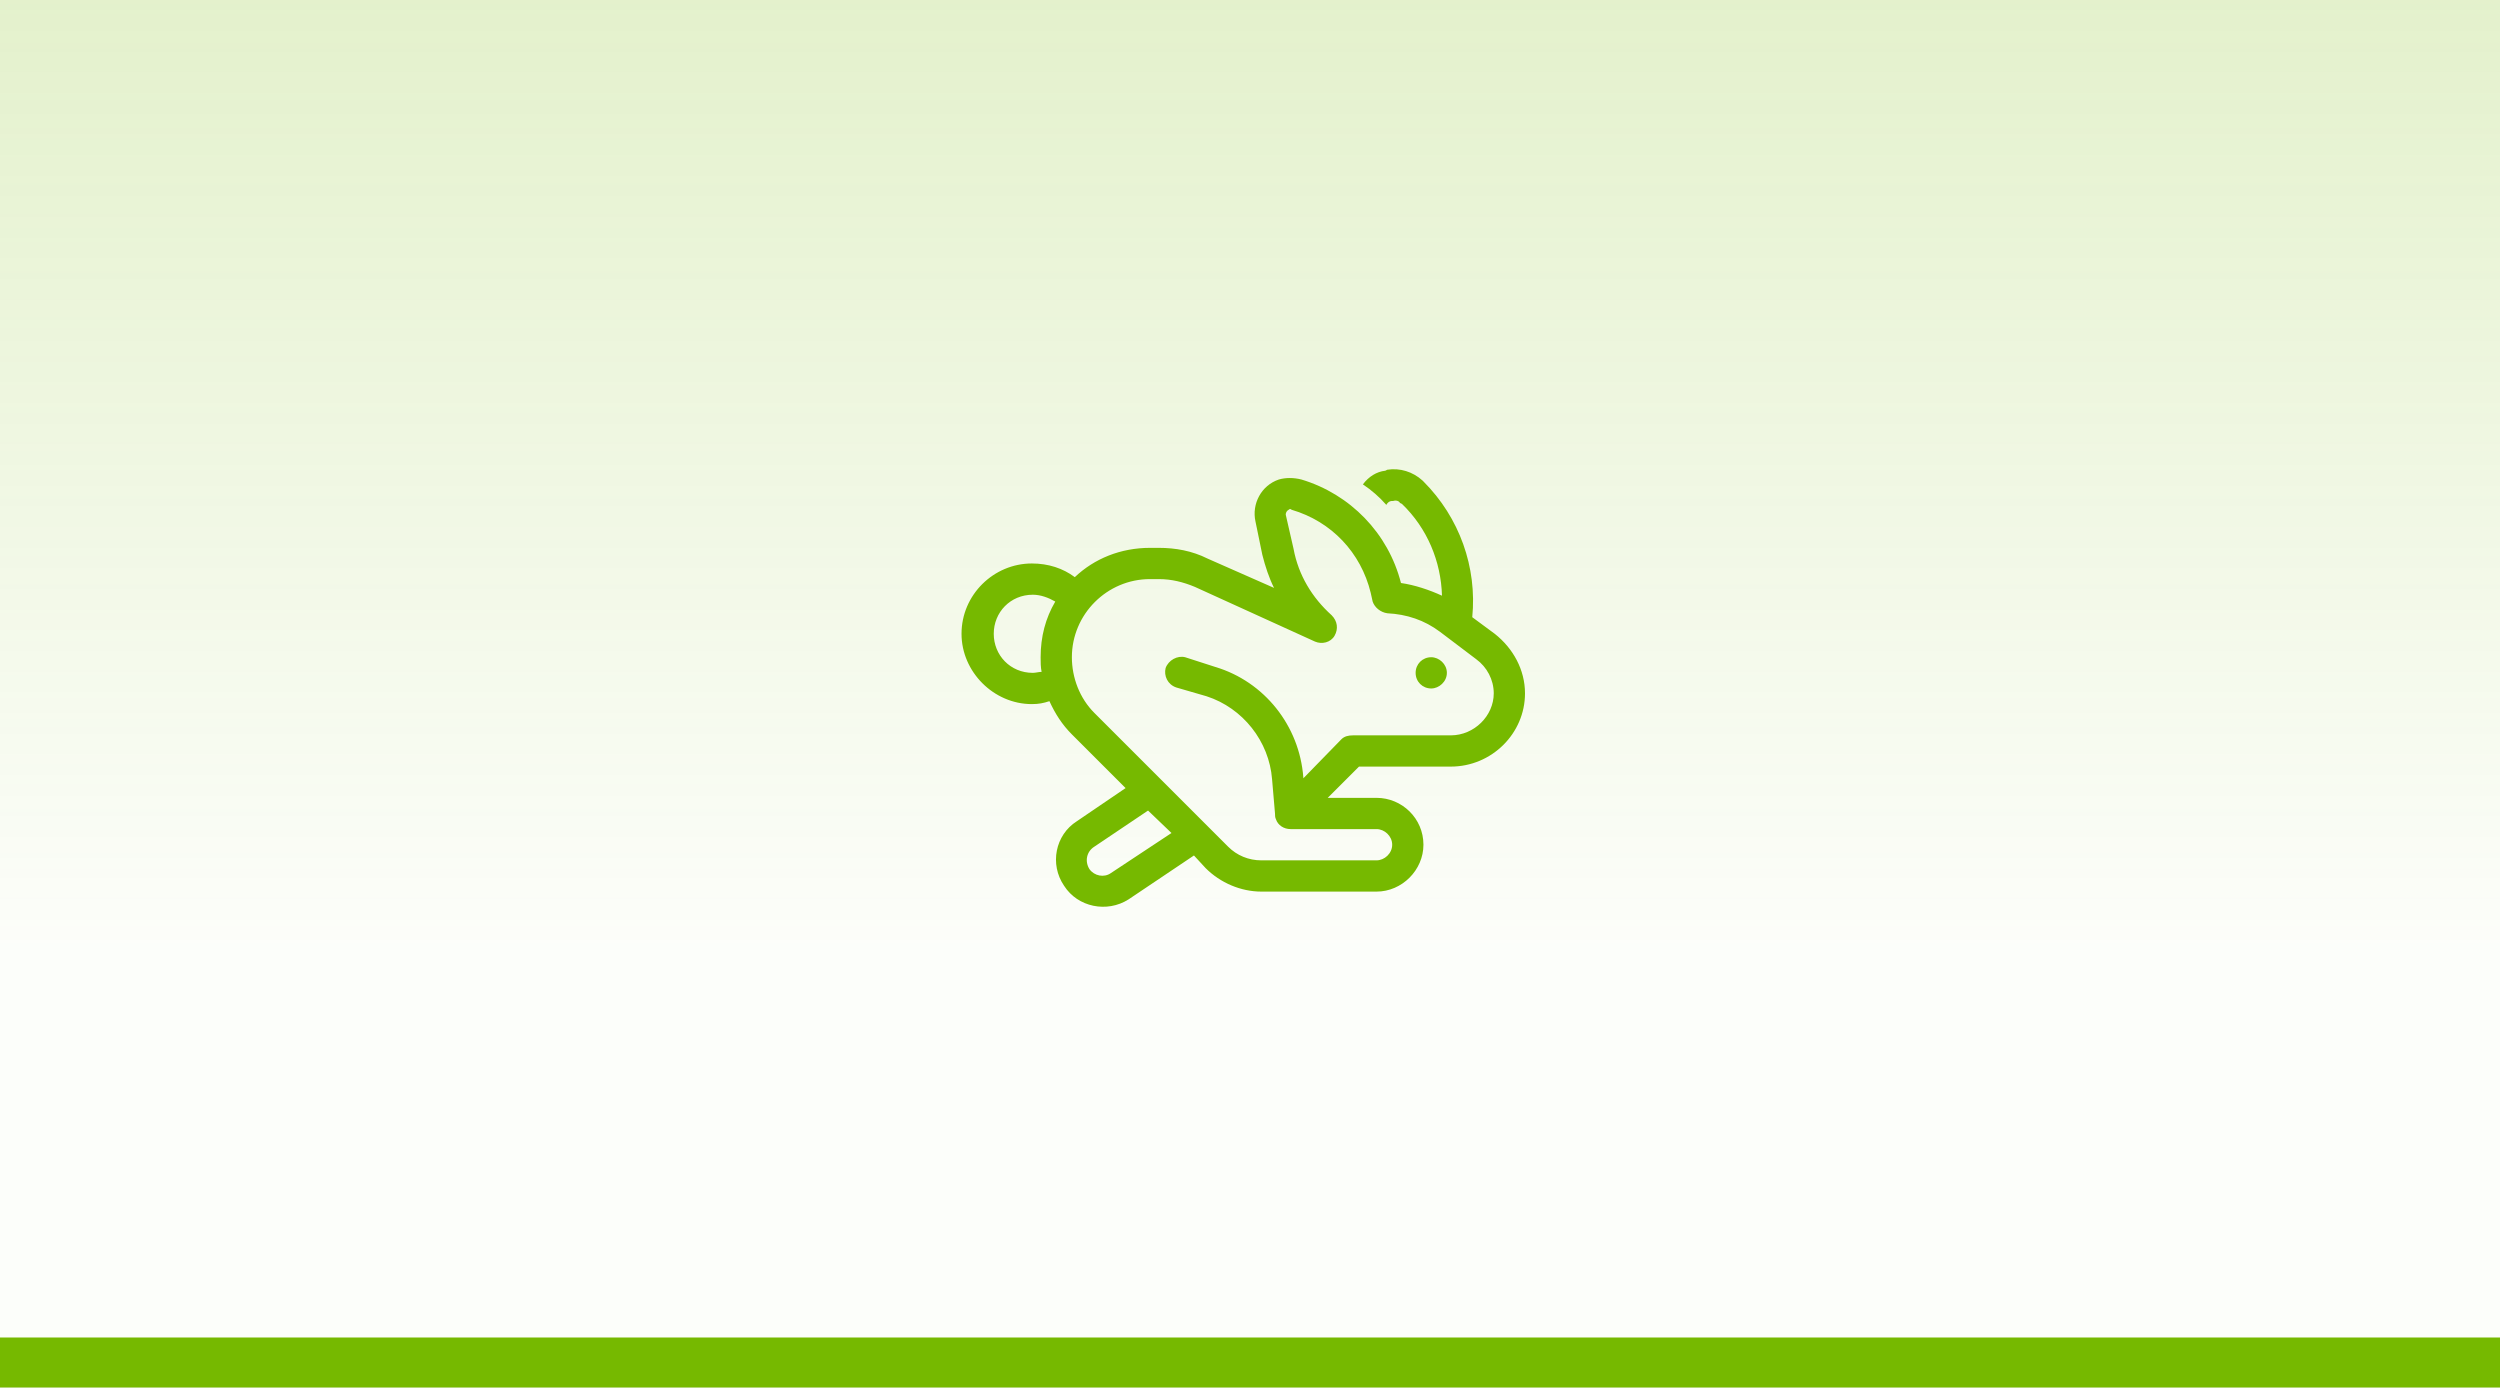
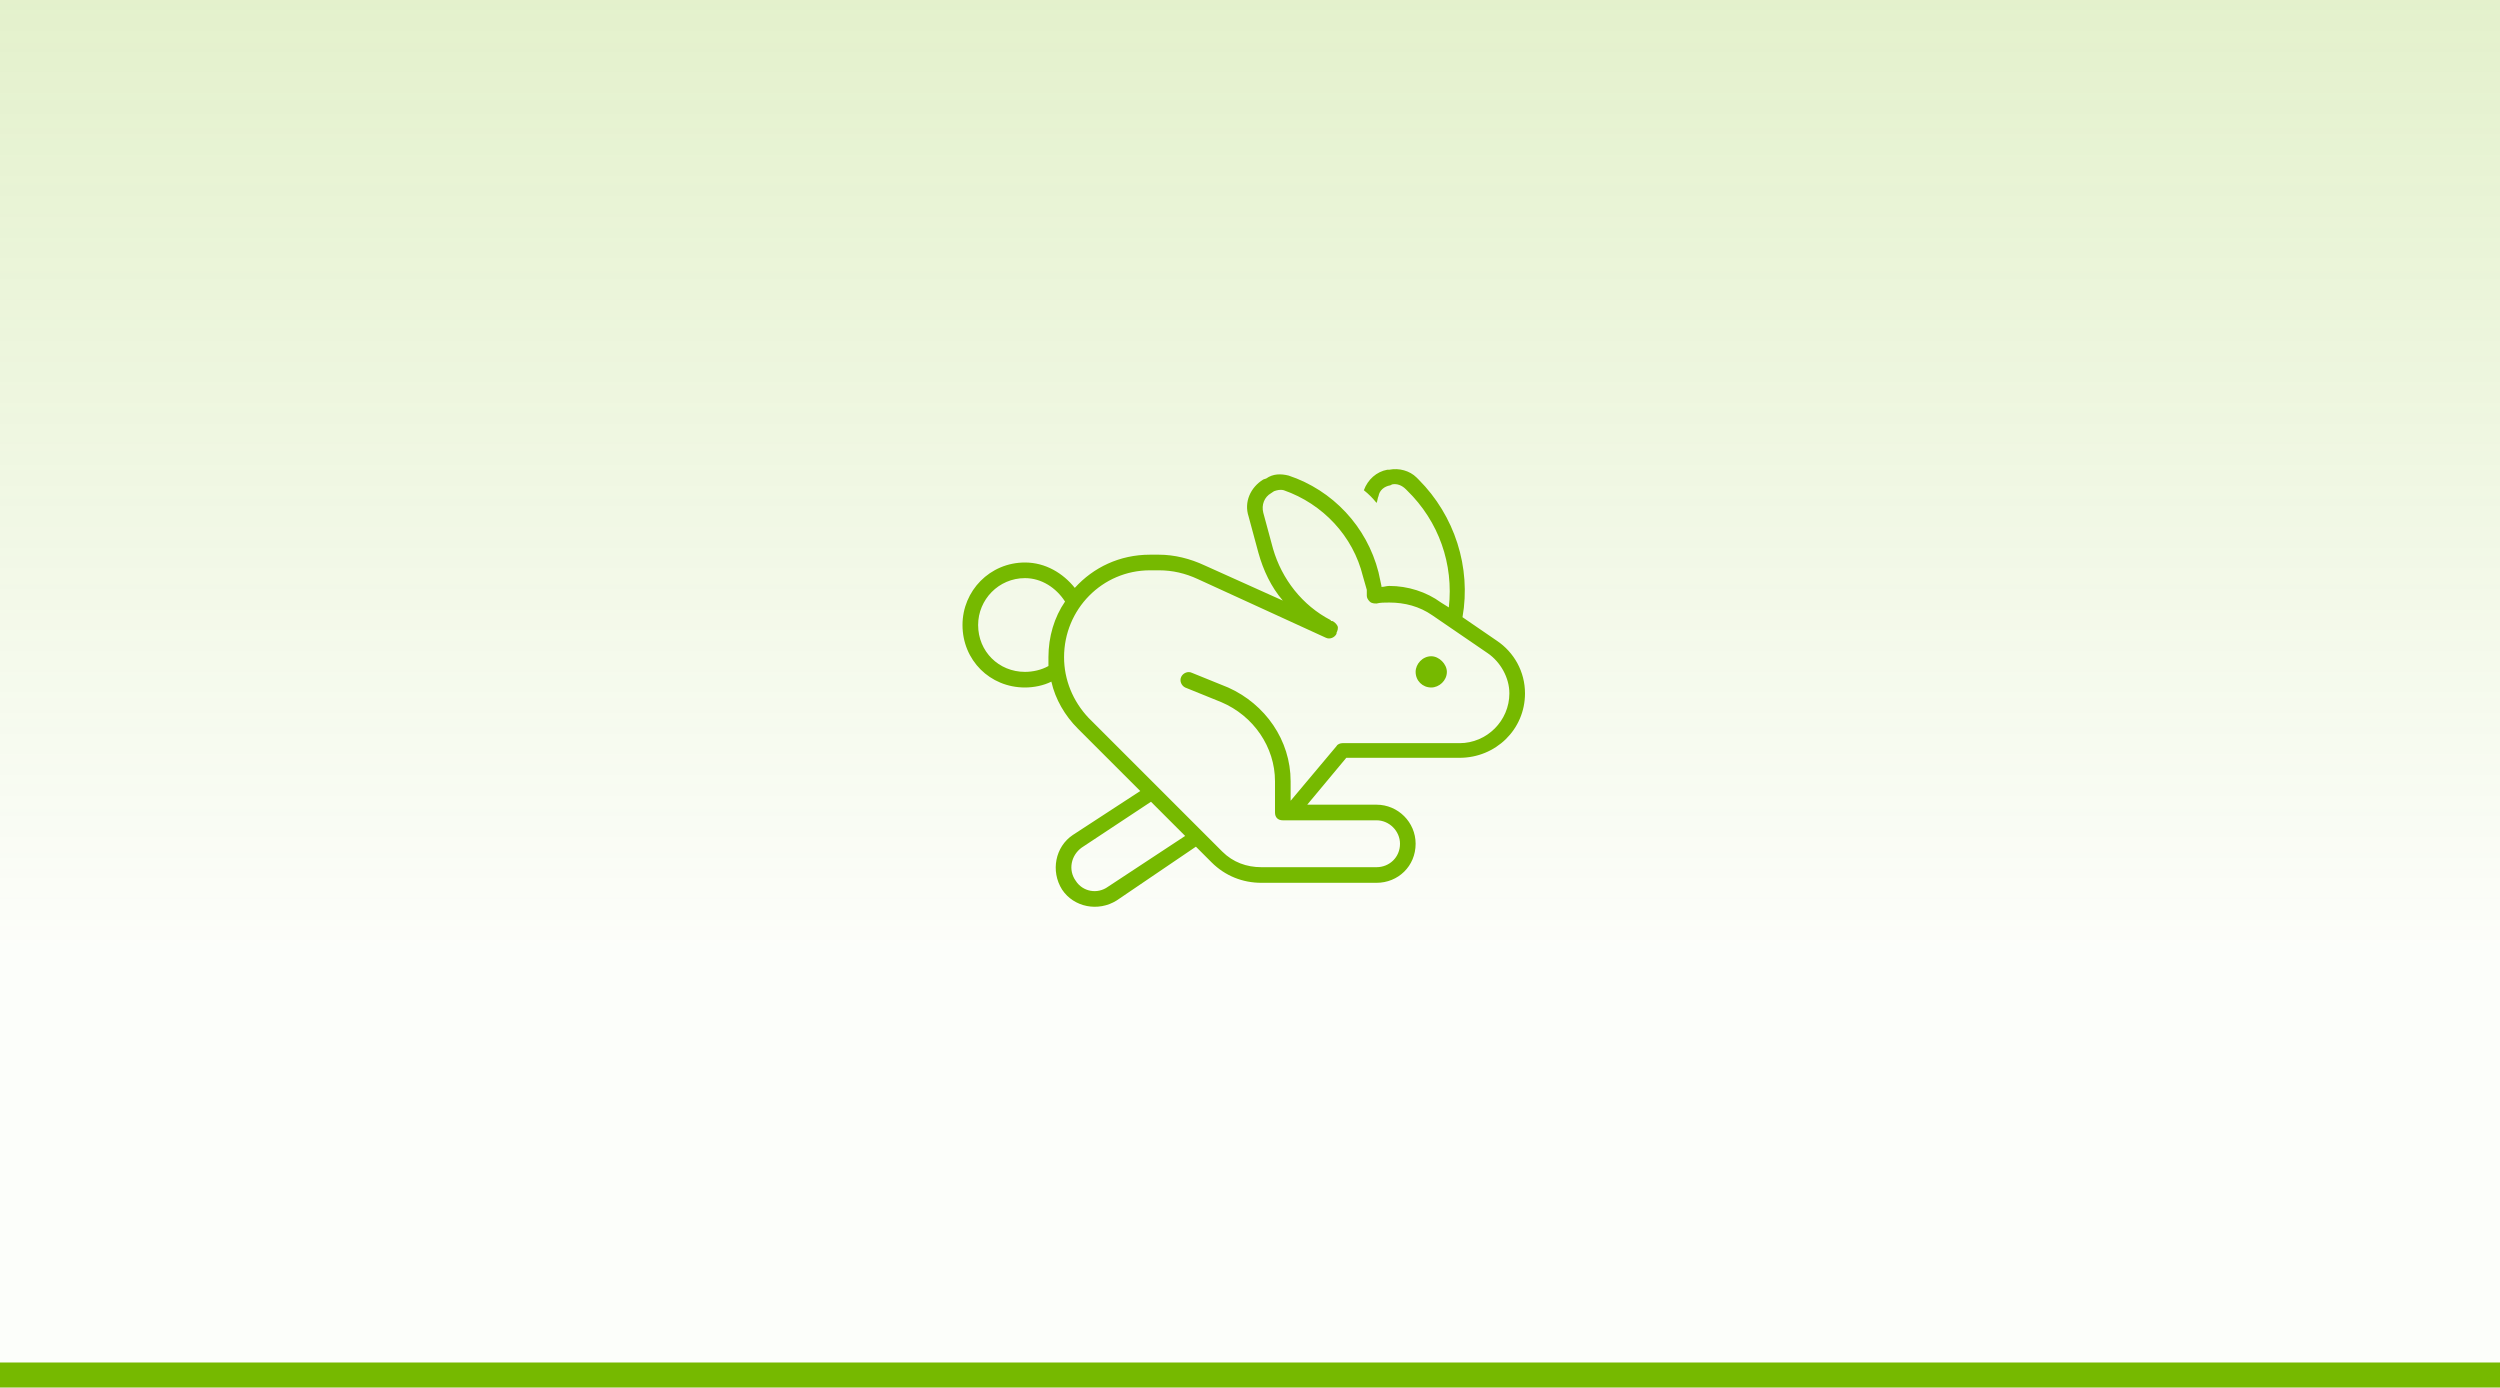
<svg xmlns="http://www.w3.org/2000/svg" width="200" height="111" viewBox="0 0 200 111" fill="none">
  <rect width="200" height="110" fill="white" />
  <rect width="200" height="110" fill="url(#paint0_linear_28_54)" />
-   <path d="M112.078 46.641C113.172 46.797 114.344 47.188 115.359 47.656C115.281 44.922 114.188 42.266 112.156 40.312L112 40.234C111.922 40.078 111.688 40 111.453 40.078H111.375C111.141 40.078 110.984 40.234 110.906 40.391C110.359 39.766 109.734 39.219 109.031 38.75C109.5 38.125 110.125 37.734 110.828 37.656L110.984 37.578C112 37.422 113.016 37.734 113.797 38.438L113.875 38.516C116.766 41.406 118.172 45.391 117.781 49.375L119.578 50.703C121.062 51.875 122 53.594 122 55.469C122 58.672 119.344 61.328 116.062 61.328H108.719L106.219 63.828H110.125C112.156 63.828 113.875 65.469 113.875 67.578C113.875 69.609 112.156 71.328 110.125 71.328H100.906C99.266 71.328 97.625 70.625 96.453 69.453L95.516 68.438L90.281 71.953C88.562 73.047 86.219 72.578 85.125 70.859C83.953 69.141 84.422 66.797 86.141 65.703L90.047 63.047L85.75 58.75C84.969 57.969 84.422 57.109 83.953 56.094C83.484 56.25 83.094 56.328 82.547 56.328C79.5 56.328 76.922 53.75 76.922 50.703C76.922 47.578 79.5 45.078 82.547 45.078C83.875 45.078 85.047 45.469 85.984 46.172C87.547 44.688 89.656 43.828 92 43.828H92.703C94.031 43.828 95.359 44.062 96.609 44.688L101.922 47.031C101.531 46.25 101.219 45.312 100.984 44.375L100.438 41.719C100.125 40.312 100.906 38.828 102.312 38.359C102.859 38.203 103.484 38.203 104.109 38.359C108.016 39.531 111.062 42.656 112.078 46.641ZM83.328 53.75C83.25 53.359 83.25 52.969 83.25 52.578C83.25 50.938 83.641 49.453 84.422 48.125C83.875 47.812 83.25 47.578 82.625 47.578C80.828 47.578 79.5 48.984 79.5 50.703C79.5 52.422 80.828 53.828 82.625 53.828C82.859 53.828 83.094 53.75 83.328 53.75ZM87.547 67.734C86.922 68.125 86.766 68.906 87.156 69.531C87.547 70.078 88.328 70.234 88.875 69.844L93.719 66.641L91.844 64.844L87.547 67.734ZM103.094 40.781C102.938 40.859 102.859 41.016 102.859 41.172L103.484 43.906C103.875 46.016 104.969 47.812 106.531 49.219C107 49.688 107.078 50.312 106.766 50.859C106.453 51.406 105.75 51.562 105.203 51.328L95.594 46.953C94.656 46.562 93.719 46.328 92.703 46.328H92C88.562 46.328 85.75 49.141 85.75 52.578C85.75 54.219 86.375 55.859 87.547 57.031L98.25 67.734C98.953 68.438 99.891 68.828 100.906 68.828H110.125C110.75 68.828 111.375 68.281 111.375 67.578C111.375 66.875 110.75 66.328 110.125 66.328H103.25C102.703 66.328 102.234 66.016 102.078 65.547C102 65.391 102 65.234 102 65.078L101.766 62.344C101.531 59.297 99.422 56.641 96.531 55.703L94.109 55C93.406 54.766 93.094 54.062 93.25 53.438C93.484 52.812 94.188 52.422 94.812 52.578L97.234 53.359C101.141 54.531 103.953 58.047 104.266 62.188V62.266L107.312 59.141C107.547 58.906 107.859 58.828 108.25 58.828H116.062C117.938 58.828 119.5 57.266 119.5 55.469C119.5 54.375 118.953 53.359 118.094 52.734L115.203 50.547C113.953 49.609 112.547 49.141 110.984 49.062C110.438 48.984 109.969 48.594 109.812 48.125L109.656 47.422C108.875 44.219 106.531 41.719 103.328 40.781C103.25 40.703 103.172 40.703 103.094 40.781ZM114.5 52.578C115.125 52.578 115.75 53.125 115.75 53.828C115.75 54.531 115.125 55.078 114.5 55.078C113.797 55.078 113.25 54.531 113.25 53.828C113.25 53.125 113.797 52.578 114.5 52.578Z" fill="#76B900" />
-   <rect y="107" width="200" height="4" fill="#76B900" />
+   <path d="M115.906 48.594C116.297 45.156 115.125 41.719 112.547 39.219L112.469 39.141C112.156 38.828 111.766 38.672 111.375 38.75L111.219 38.828C110.75 38.906 110.359 39.219 110.281 39.688C110.203 39.844 110.203 40.078 110.125 40.234C109.812 39.844 109.5 39.531 109.109 39.219C109.422 38.359 110.125 37.734 110.984 37.578H111.141C111.922 37.422 112.781 37.656 113.328 38.203L113.484 38.359C116.375 41.25 117.703 45.391 117 49.375L119.734 51.25C121.141 52.188 122 53.75 122 55.469C122 58.359 119.656 60.625 116.766 60.625H107.703L104.578 64.375H110.125C111.844 64.375 113.25 65.781 113.25 67.5C113.25 69.297 111.844 70.625 110.125 70.625H100.906C99.422 70.625 98.016 70.078 96.922 68.984L95.672 67.734L89.344 72.031C87.859 72.969 85.906 72.578 84.969 71.172C84.031 69.688 84.422 67.734 85.828 66.797L91.219 63.281L86.219 58.281C85.203 57.266 84.422 55.938 84.109 54.531C83.484 54.844 82.703 55 82 55C79.188 55 77 52.812 77 50C77 47.266 79.188 45 82 45C83.641 45 85.047 45.859 85.984 47.031C87.469 45.391 89.578 44.375 92 44.375H92.703C93.953 44.375 95.203 44.688 96.375 45.234L102.625 48.047C101.688 46.953 101.062 45.625 100.672 44.219L99.891 41.328C99.5 40.156 100.047 38.984 101.062 38.359L101.297 38.281C101.844 37.891 102.469 37.891 103.094 38.047C106.609 39.219 109.344 42.109 110.281 45.781L110.516 46.875V46.953C110.75 46.953 110.906 46.875 111.141 46.875C112.625 46.875 114.109 47.344 115.281 48.203L115.906 48.594ZM83.875 52.578C83.875 50.938 84.344 49.375 85.203 48.125C84.5 47.031 83.328 46.25 82 46.25C79.891 46.25 78.25 47.969 78.25 50C78.25 52.109 79.891 53.75 82 53.75C82.625 53.75 83.328 53.594 83.875 53.281C83.875 53.047 83.875 52.812 83.875 52.578ZM92.078 64.141L86.531 67.812C85.672 68.438 85.438 69.609 86.062 70.469C86.609 71.328 87.781 71.562 88.641 70.938L94.812 66.875L92.078 64.141ZM102.703 39.219C102.391 39.141 102.156 39.219 101.922 39.297L101.688 39.453C101.141 39.766 100.906 40.391 101.062 41.016L101.844 43.906C102.547 46.328 104.188 48.438 106.453 49.609C106.453 49.688 106.531 49.688 106.609 49.688C106.766 49.766 106.922 49.922 107 50.078C107.078 50.234 107 50.469 106.922 50.625V50.703C106.766 51.016 106.375 51.172 106.062 51.016L95.828 46.328C94.812 45.859 93.797 45.625 92.703 45.625H92C88.172 45.625 85.125 48.75 85.125 52.578C85.125 54.375 85.828 56.094 87.078 57.422L97.781 68.125C98.641 68.984 99.734 69.375 100.906 69.375H110.125C111.141 69.375 112 68.594 112 67.5C112 66.484 111.141 65.625 110.125 65.625H104.5H102.625C102.234 65.625 102 65.391 102 65V62.5C102 59.766 100.281 57.266 97.703 56.172L94.812 55C94.5 54.844 94.344 54.453 94.5 54.141C94.656 53.828 95.047 53.672 95.359 53.828L98.25 55C101.219 56.328 103.25 59.219 103.25 62.5V64.062L106.922 59.688C107 59.531 107.234 59.453 107.391 59.453H116.766C118.953 59.453 120.75 57.656 120.75 55.469C120.75 54.219 120.047 52.969 119.031 52.266L114.578 49.219C113.562 48.516 112.391 48.203 111.141 48.203C110.75 48.203 110.438 48.203 110.125 48.281C109.969 48.281 109.734 48.281 109.578 48.125C109.422 47.969 109.344 47.812 109.344 47.656C109.344 47.5 109.344 47.344 109.344 47.188L109.031 46.094C108.25 42.891 105.828 40.312 102.703 39.219ZM115.75 53.75C115.75 54.453 115.125 55 114.5 55C113.797 55 113.25 54.453 113.25 53.75C113.25 53.125 113.797 52.5 114.5 52.5C115.125 52.5 115.75 53.125 115.75 53.75Z" fill="#76B900" />
+   <rect y="109" width="200" height="2" fill="#76B900" />
  <defs>
    <linearGradient id="paint0_linear_28_54" x1="100" y1="0" x2="100" y2="116.769" gradientUnits="userSpaceOnUse">
      <stop stop-color="#76B900" stop-opacity="0.2" />
      <stop offset="0.65" stop-color="#76B900" stop-opacity="0.02" />
    </linearGradient>
  </defs>
</svg>
